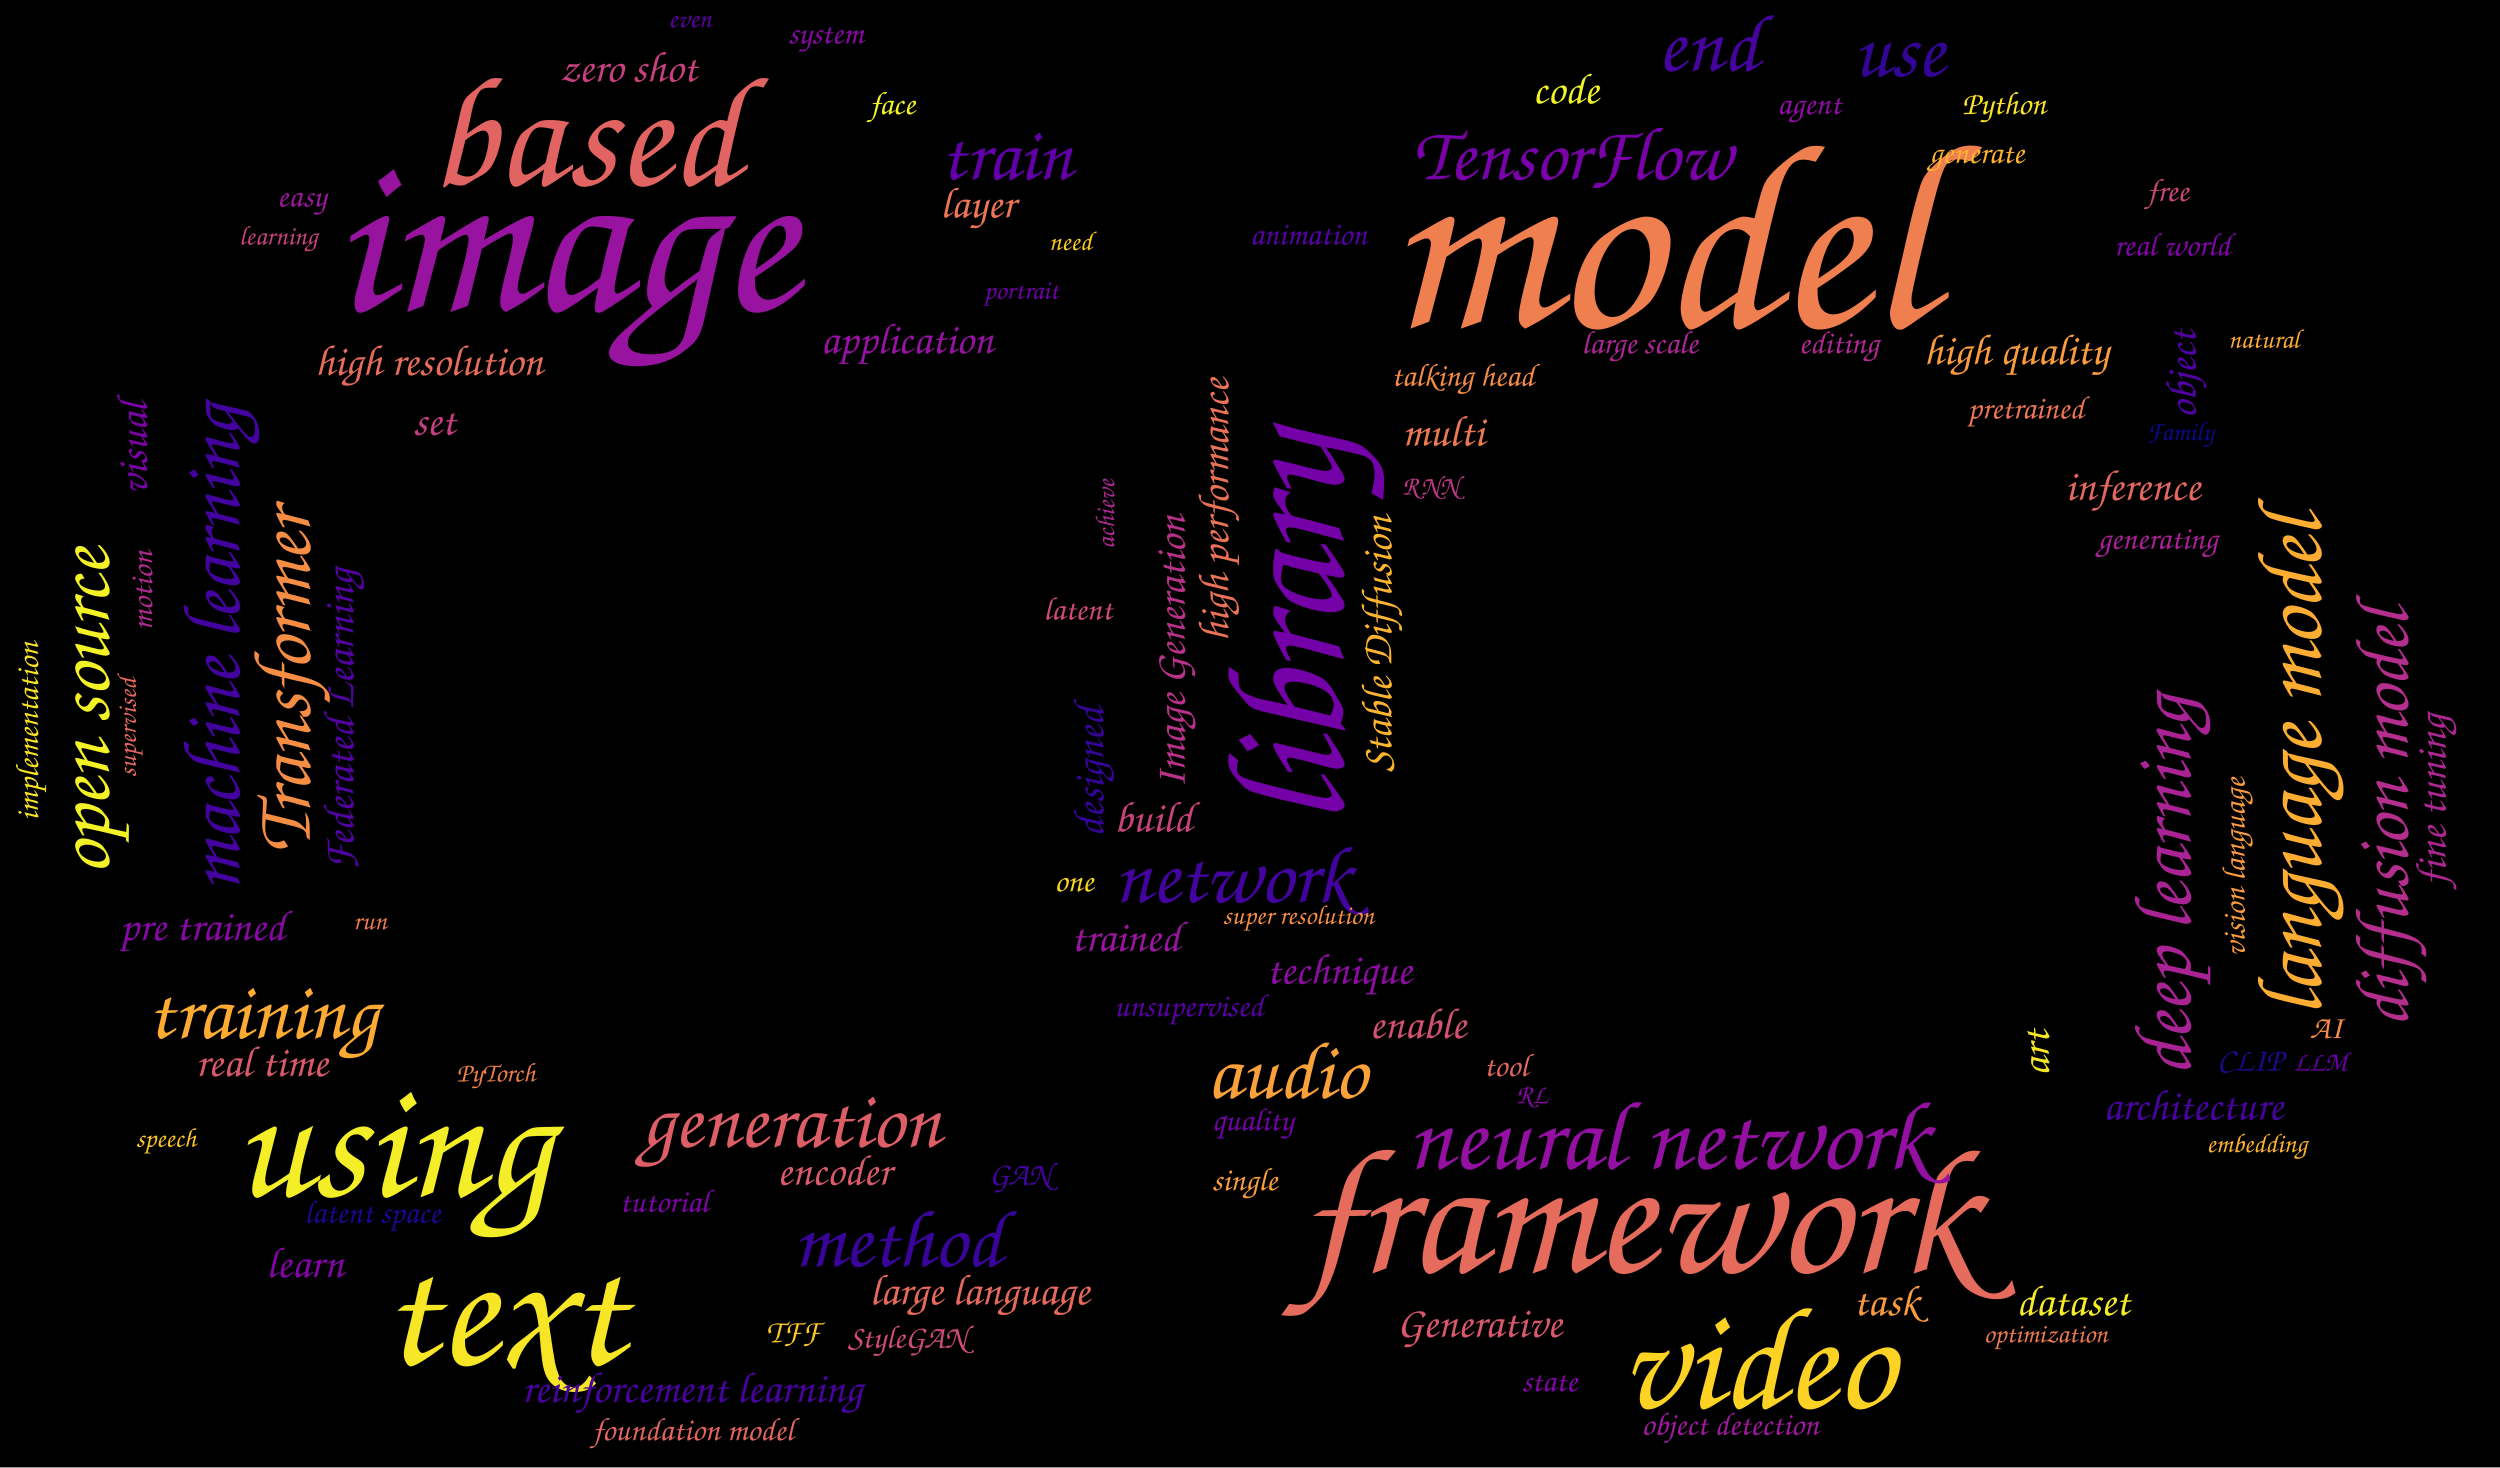
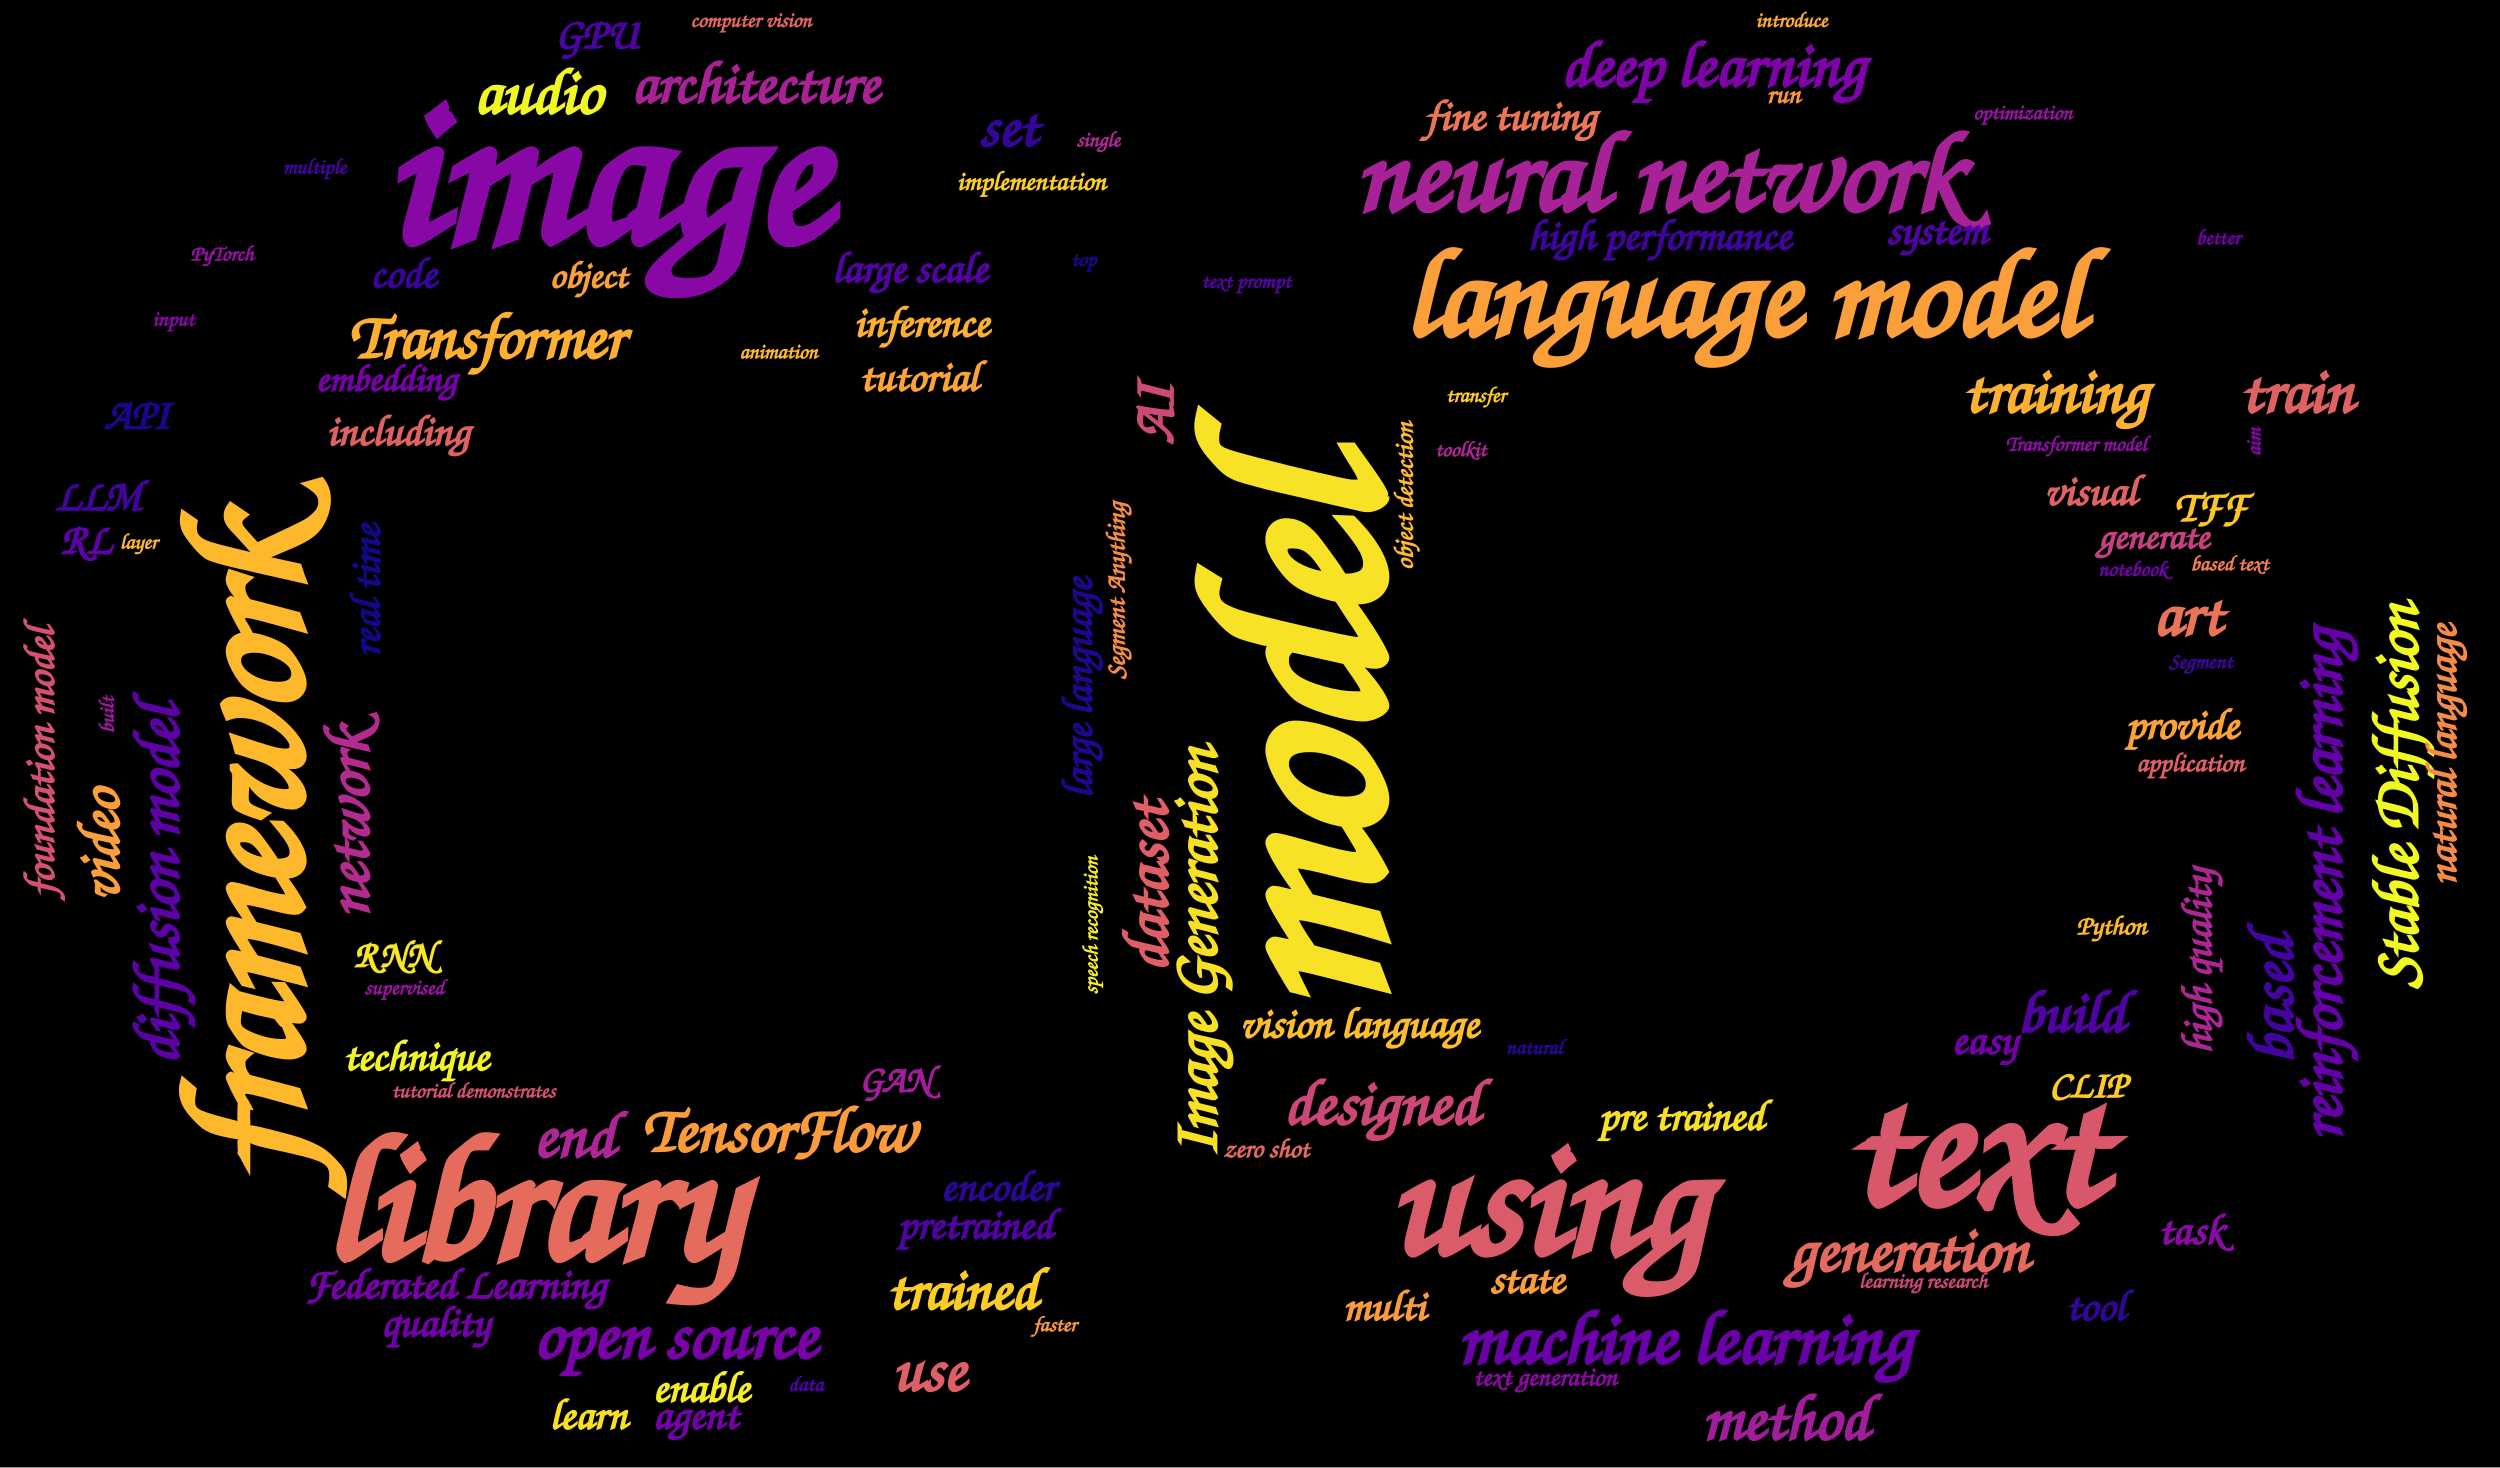
<svg xmlns="http://www.w3.org/2000/svg" width="460" height="270">
-   <style>text{font-family:'Comic Sans MS';font-weight:normal;font-style:italic;}</style>
+   <style>text{font-family:'Comic Sans MS';font-weight:bold;font-style:normal;}</style>
  <rect width="100%" height="100%" style="fill:black" />
-   <text transform="translate(255,60)" font-size="49" style="fill:rgb(240, 127, 79)">model</text>
-   <text transform="translate(61,57)" font-size="42" style="fill:rgb(152, 20, 160)">image</text>
-   <text transform="translate(239,234)" font-size="33" style="fill:rgb(229, 107, 93)">framework</text>
-   <text transform="translate(70,251)" font-size="32" style="fill:rgb(246, 230, 38)">text</text>
-   <text transform="translate(43,220)" font-size="31" style="fill:rgb(243, 238, 39)">using</text>
-   <text transform="translate(247,152) rotate(-90)" font-size="31" style="fill:rgb(116, 1, 168)">library</text>
-   <text transform="translate(79,34)" font-size="29" style="fill:rgb(225, 100, 98)">based</text>
-   <text transform="translate(298,259)" font-size="27" style="fill:rgb(252, 210, 37)">video</text>
-   <text transform="translate(259,215)" font-size="18" style="fill:rgb(148, 16, 162)">neural network</text>
-   <text transform="translate(427,187) rotate(-90)" font-size="17" style="fill:rgb(253, 174, 50)">language model</text>
-   <text transform="translate(44,164) rotate(-90)" font-size="15" style="fill:rgb(67, 3, 158)">machine learning</text>
-   <text transform="translate(146,233)" font-size="15" style="fill:rgb(56, 4, 154)">method</text>
-   <text transform="translate(57,157) rotate(-90)" font-size="15" style="fill:rgb(246, 141, 69)">Transformer</text>
-   <text transform="translate(341,14)" font-size="15" style="fill:rgb(51, 5, 151)">use</text>
-   <text transform="translate(118,211)" font-size="15" style="fill:rgb(221, 94, 102)">generation</text>
-   <text transform="translate(20,161) rotate(-90)" font-size="15" style="fill:rgb(242, 242, 39)">open source</text>
-   <text transform="translate(205,166)" font-size="15" style="fill:rgb(67, 3, 158)">network</text>
-   <text transform="translate(27,191)" font-size="15" style="fill:rgb(253, 171, 51)">training</text>
-   <text transform="translate(222,202)" font-size="15" style="fill:rgb(251, 161, 57)">audio</text>
-   <text transform="translate(305,13)" font-size="15" style="fill:rgb(70, 3, 159)">end</text>
-   <text transform="translate(403,198) rotate(-90)" font-size="15" style="fill:rgb(170, 35, 149)">deep learning</text>
-   <text transform="translate(443,189) rotate(-90)" font-size="14" style="fill:rgb(180, 46, 141)">diffusion model</text>
-   <text transform="translate(260,33)" font-size="14" style="fill:rgb(120, 1, 168)">TensorFlow</text>
-   <text transform="translate(173,33)" font-size="14" style="fill:rgb(97, 0, 167)">train</text>
-   <text transform="translate(96,258)" font-size="8" style="fill:rgb(72, 3, 159)">reinforcement learning</text>
-   <text transform="translate(371,242)" font-size="8" style="fill:rgb(245, 235, 39)">dataset</text>
-   <text transform="translate(377,198) rotate(-90)" font-size="8" style="fill:rgb(246, 230, 38)">art</text>
-   <text transform="translate(203,154) rotate(-90)" font-size="8" style="fill:rgb(53, 4, 152)">designed</text>
-   <text transform="translate(58,69)" font-size="8" style="fill:rgb(230, 108, 92)">high resolution</text>
-   <text transform="translate(22,173)" font-size="8" style="fill:rgb(136, 8, 166)">pre trained</text>
-   <text transform="translate(76,80)" font-size="8" style="fill:rgb(196, 62, 127)">set</text>
-   <text transform="translate(36,198)" font-size="8" style="fill:rgb(217, 88, 106)">real time</text>
-   <text transform="translate(218,145) rotate(-90)" font-size="8" style="fill:rgb(184, 50, 137)">Image Generation</text>
-   <text transform="translate(257,246)" font-size="8" style="fill:rgb(216, 87, 107)">Generative</text>
-   <text transform="translate(49,235)" font-size="8" style="fill:rgb(131, 5, 167)">learn</text>
-   <text transform="translate(197,175)" font-size="8" style="fill:rgb(154, 22, 159)">trained</text>
-   <text transform="translate(354,67)" font-size="8" style="fill:rgb(250, 155, 61)">high quality</text>
-   <text transform="translate(450,163) rotate(-90)" font-size="8" style="fill:rgb(173, 39, 147)">fine tuning</text>
-   <text transform="translate(103,15)" font-size="8" style="fill:rgb(197, 64, 126)">zero shot</text>
-   <text transform="translate(256,142) rotate(-90)" font-size="8" style="fill:rgb(253, 180, 47)">Stable Diffusion</text>
-   <text transform="translate(380,92)" font-size="8" style="fill:rgb(227, 104, 95)">inference</text>
-   <text transform="translate(143,218)" font-size="8" style="fill:rgb(218, 90, 106)">encoder</text>
-   <text transform="translate(404,77) rotate(-90)" font-size="8" style="fill:rgb(80, 2, 162)">object</text>
-   <text transform="translate(27,91) rotate(-90)" font-size="8" style="fill:rgb(123, 2, 168)">visual</text>
-   <text transform="translate(258,82)" font-size="8" style="fill:rgb(237, 121, 83)">multi</text>
-   <text transform="translate(233,181)" font-size="8" style="fill:rgb(142, 12, 164)">technique</text>
-   <text transform="translate(160,240)" font-size="8" style="fill:rgb(229, 106, 93)">large language</text>
-   <text transform="translate(65,160) rotate(-90)" font-size="8" style="fill:rgb(85, 2, 164)">Federated Learning</text>
-   <text transform="translate(205,153)" font-size="8" style="fill:rgb(200, 67, 123)">build</text>
-   <text transform="translate(387,206)" font-size="8" style="fill:rgb(72, 3, 159)">architecture</text>
-   <text transform="translate(173,40)" font-size="8" style="fill:rgb(235, 117, 86)">layer</text>
-   <text transform="translate(151,65)" font-size="8" style="fill:rgb(150, 19, 161)">application</text>
-   <text transform="translate(341,242)" font-size="8" style="fill:rgb(249, 154, 62)">task</text>
-   <text transform="translate(252,191)" font-size="8" style="fill:rgb(211, 81, 113)">enable</text>
-   <text transform="translate(282,19)" font-size="8" style="fill:rgb(241, 245, 37)">code</text>
-   <text transform="translate(226,118) rotate(-90)" font-size="8" style="fill:rgb(233, 114, 87)">high performance</text>
-   <text transform="translate(302,264)" font-size="6" style="fill:rgb(158, 25, 157)">object detection</text>
-   <text transform="translate(291,65)" font-size="6" style="fill:rgb(172, 38, 148)">large scale</text>
-   <text transform="translate(28,116) rotate(-90)" font-size="6" style="fill:rgb(177, 42, 144)">motion</text>
-   <text transform="translate(223,208)" font-size="6" style="fill:rgb(116, 1, 168)">quality</text>
-   <text transform="translate(362,77)" font-size="6" style="fill:rgb(235, 118, 85)">pretrained</text>
-   <text transform="translate(145,8)" font-size="6" style="fill:rgb(136, 8, 166)">system</text>
-   <text transform="translate(273,198)" font-size="6" style="fill:rgb(226, 102, 96)">tool</text>
-   <text transform="translate(141,247)" font-size="6" style="fill:rgb(253, 197, 39)">TFF</text>
-   <text transform="translate(51,38)" font-size="6" style="fill:rgb(156, 23, 158)">easy</text>
-   <text transform="translate(413,176) rotate(-90)" font-size="6" style="fill:rgb(250, 155, 61)">vision language</text>
-   <text transform="translate(389,47)" font-size="6" style="fill:rgb(129, 4, 167)">real world</text>
-   <text transform="translate(56,225)" font-size="6" style="fill:rgb(29, 6, 142)">latent space</text>
-   <text transform="translate(425,191)" font-size="6" style="fill:rgb(245, 139, 71)">AI</text>
-   <text transform="translate(160,21)" font-size="6" style="fill:rgb(241, 245, 37)">face</text>
-   <text transform="translate(205,187)" font-size="6" style="fill:rgb(88, 1, 164)">unsupervised</text>
-   <text transform="translate(7,151) rotate(-90)" font-size="6" style="fill:rgb(247, 226, 37)">implementation</text>
-   <text transform="translate(223,219)" font-size="6" style="fill:rgb(250, 158, 59)">single</text>
-   <text transform="translate(156,248)" font-size="6" style="fill:rgb(206, 75, 117)">StyleGAN</text>
-   <text transform="translate(395,37)" font-size="6" style="fill:rgb(203, 70, 121)">free</text>
-   <text transform="translate(386,101)" font-size="6" style="fill:rgb(168, 34, 150)">generating</text>
-   <text transform="translate(230,45)" font-size="6" style="fill:rgb(83, 2, 163)">animation</text>
-   <text transform="translate(182,218)" font-size="6" style="fill:rgb(67, 3, 158)">GAN</text>
-   <text transform="translate(355,30)" font-size="6" style="fill:rgb(253, 178, 47)">generate</text>
-   <text transform="translate(280,256)" font-size="6" style="fill:rgb(131, 5, 167)">state</text>
-   <text transform="translate(192,114)" font-size="6" style="fill:rgb(206, 75, 117)">latent</text>
-   <text transform="translate(194,164)" font-size="6" style="fill:rgb(251, 213, 36)">one</text>
-   <text transform="translate(331,65)" font-size="6" style="fill:rgb(176, 41, 145)">editing</text>
-   <text transform="translate(408,197)" font-size="6" style="fill:rgb(32, 6, 143)">CLIP</text>
-   <text transform="translate(114,223)" font-size="6" style="fill:rgb(126, 3, 168)">tutorial</text>
-   <text transform="translate(327,21)" font-size="6" style="fill:rgb(143, 13, 164)">agent</text>
-   <text transform="translate(361,21)" font-size="6" style="fill:rgb(247, 228, 37)">Python</text>
-   <text transform="translate(109,265)" font-size="6" style="fill:rgb(226, 101, 97)">foundation model</text>
-   <text transform="translate(256,71)" font-size="6" style="fill:rgb(245, 140, 70)">talking head</text>
-   <text transform="translate(225,170)" font-size="5" style="fill:rgb(246, 141, 69)">super resolution</text>
-   <text transform="translate(193,46)" font-size="5" style="fill:rgb(253, 203, 38)">need</text>
-   <text transform="translate(279,203)" font-size="5" style="fill:rgb(135, 7, 166)">RL</text>
-   <text transform="translate(44,45)" font-size="5" style="fill:rgb(200, 67, 123)">learning</text>
-   <text transform="translate(25,143) rotate(-90)" font-size="5" style="fill:rgb(227, 104, 95)">supervised</text>
-   <text transform="translate(406,212)" font-size="5" style="fill:rgb(253, 177, 48)">embedding</text>
-   <text transform="translate(410,64)" font-size="5" style="fill:rgb(253, 171, 51)">natural</text>
-   <text transform="translate(25,211)" font-size="5" style="fill:rgb(253, 198, 39)">speech</text>
-   <text transform="translate(84,199)" font-size="5" style="fill:rgb(240, 127, 79)">PyTorch</text>
-   <text transform="translate(395,81)" font-size="5" style="fill:rgb(13, 8, 135)">Family</text>
-   <text transform="translate(181,55)" font-size="5" style="fill:rgb(111, 0, 168)">portrait</text>
-   <text transform="translate(205,101) rotate(-90)" font-size="5" style="fill:rgb(174, 40, 146)">achieve</text>
-   <text transform="translate(365,247)" font-size="5" style="fill:rgb(237, 122, 82)">optimization</text>
-   <text transform="translate(258,91)" font-size="5" style="fill:rgb(189, 55, 134)">RNN</text>
-   <text transform="translate(123,5)" font-size="5" style="fill:rgb(91, 1, 165)">even</text>
-   <text transform="translate(422,197)" font-size="5" style="fill:rgb(102, 0, 167)">LLM</text>
-   <text transform="translate(65,171)" font-size="5" style="fill:rgb(237, 122, 82)">run</text>
+   <text transform="translate(255,187) rotate(-90)" font-size="49" style="fill:rgb(247, 226, 37)">model</text>
+   <text transform="translate(70,45)" font-size="40" style="fill:rgb(136, 8, 166)">image</text>
+   <text transform="translate(339,222)" font-size="34" style="fill:rgb(216, 87, 107)">text</text>
+   <text transform="translate(59,232)" font-size="33" style="fill:rgb(229, 107, 93)">library</text>
+   <text transform="translate(56,217) rotate(-90)" font-size="32" style="fill:rgb(254, 184, 44)">framework</text>
+   <text transform="translate(255,231)" font-size="31" style="fill:rgb(218, 91, 105)">using</text>
+   <text transform="translate(258,62)" font-size="23" style="fill:rgb(251, 159, 58)">language model</text>
+   <text transform="translate(249,39)" font-size="21" style="fill:rgb(167, 33, 151)">neural network</text>
+   <text transform="translate(268,251)" font-size="14" style="fill:rgb(105, 0, 168)">machine learning</text>
+   <text transform="translate(98,250)" font-size="13" style="fill:rgb(120, 1, 168)">open source</text>
+   <text transform="translate(422,196) rotate(-90)" font-size="12" style="fill:rgb(67, 3, 158)">based</text>
+   <text transform="translate(164,256)" font-size="12" style="fill:rgb(222, 95, 101)">use</text>
+   <text transform="translate(287,16)" font-size="12" style="fill:rgb(125, 3, 168)">deep learning</text>
+   <text transform="translate(396,117)" font-size="12" style="fill:rgb(234, 116, 87)">art</text>
+   <text transform="translate(412,76)" font-size="12" style="fill:rgb(223, 98, 99)">train</text>
+   <text transform="translate(68,169) rotate(-90)" font-size="12" style="fill:rgb(178, 43, 143)">network</text>
+   <text transform="translate(361,76)" font-size="12" style="fill:rgb(253, 177, 48)">training</text>
+   <text transform="translate(236,207)" font-size="12" style="fill:rgb(204, 71, 120)">designed</text>
+   <text transform="translate(87,21)" font-size="12" style="fill:rgb(240, 247, 36)">audio</text>
+   <text transform="translate(64,66)" font-size="12" style="fill:rgb(253, 175, 49)">Transformer</text>
+   <text transform="translate(431,210) rotate(-90)" font-size="12" style="fill:rgb(100, 0, 167)">reinforcement learning</text>
+   <text transform="translate(313,265)" font-size="12" style="fill:rgb(162, 29, 154)">method</text>
+   <text transform="translate(98,213)" font-size="12" style="fill:rgb(172, 38, 148)">end</text>
+   <text transform="translate(329,234)" font-size="12" style="fill:rgb(228, 105, 94)">generation</text>
+   <text transform="translate(118,212)" font-size="12" style="fill:rgb(250, 156, 60)">TensorFlow</text>
+   <text transform="translate(33,196) rotate(-90)" font-size="12" style="fill:rgb(91, 1, 165)">diffusion model</text>
+   <text transform="translate(215,179) rotate(-90)" font-size="12" style="fill:rgb(222, 95, 101)">dataset</text>
+   <text transform="translate(224,213) rotate(-90)" font-size="12" style="fill:rgb(248, 225, 37)">Image Generation</text>
+   <text transform="translate(445,182) rotate(-90)" font-size="12" style="fill:rgb(240, 249, 33)">Stable Diffusion</text>
+   <text transform="translate(216,82) rotate(-90)" font-size="11" style="fill:rgb(205, 74, 118)">AI</text>
+   <text transform="translate(22,166) rotate(-90)" font-size="11" style="fill:rgb(251, 159, 58)">video</text>
+   <text transform="translate(371,190)" font-size="11" style="fill:rgb(81, 2, 163)">build</text>
+   <text transform="translate(163,241)" font-size="11" style="fill:rgb(252, 205, 37)">trained</text>
+   <text transform="translate(116,19)" font-size="11" style="fill:rgb(168, 34, 150)">architecture</text>
+   <text transform="translate(180,27)" font-size="11" style="fill:rgb(53, 4, 152)">set</text>
+   <text transform="translate(56,239)" font-size="8" style="fill:rgb(117, 1, 168)">Federated Learning</text>
+   <text transform="translate(101,263)" font-size="8" style="fill:rgb(248, 225, 37)">learn</text>
+   <text transform="translate(274,238)" font-size="8" style="fill:rgb(251, 159, 58)">state</text>
+   <text transform="translate(63,197)" font-size="8" style="fill:rgb(241, 244, 38)">technique</text>
+   <text transform="translate(120,258)" font-size="8" style="fill:rgb(244, 237, 39)">enable</text>
+   <text transform="translate(68,53)" font-size="8" style="fill:rgb(56, 4, 154)">code</text>
+   <text transform="translate(281,46)" font-size="8" style="fill:rgb(62, 4, 156)">high performance</text>
+   <text transform="translate(228,191)" font-size="8" style="fill:rgb(254, 189, 42)">vision language</text>
+   <text transform="translate(294,208)" font-size="8" style="fill:rgb(248, 225, 37)">pre trained</text>
+   <text transform="translate(391,136)" font-size="8" style="fill:rgb(251, 162, 56)">provide</text>
+   <text transform="translate(157,62)" font-size="8" style="fill:rgb(253, 175, 49)">inference</text>
+   <text transform="translate(173,221)" font-size="8" style="fill:rgb(44, 5, 148)">encoder</text>
+   <text transform="translate(376,93)" font-size="8" style="fill:rgb(224, 99, 99)">visual</text>
+   <text transform="translate(347,45)" font-size="8" style="fill:rgb(80, 2, 162)">system</text>
+   <text transform="translate(60,82)" font-size="8" style="fill:rgb(223, 98, 99)">including</text>
+   <text transform="translate(158,72)" font-size="8" style="fill:rgb(251, 162, 56)">tutorial</text>
+   <text transform="translate(400,96)" font-size="8" style="fill:rgb(253, 198, 39)">TFF</text>
+   <text transform="translate(359,194)" font-size="8" style="fill:rgb(113, 0, 168)">easy</text>
+   <text transform="translate(262,24)" font-size="8" style="fill:rgb(235, 118, 85)">fine tuning</text>
+   <text transform="translate(201,147) rotate(-90)" font-size="8" style="fill:rgb(32, 6, 143)">large language</text>
+   <text transform="translate(11,102)" font-size="8" style="fill:rgb(94, 1, 166)">RL</text>
+   <text transform="translate(10,94)" font-size="8" style="fill:rgb(65, 4, 157)">LLM</text>
+   <text transform="translate(70,246)" font-size="8" style="fill:rgb(113, 0, 168)">quality</text>
+   <text transform="translate(165,228)" font-size="8" style="fill:rgb(80, 2, 162)">pretrained</text>
+   <text transform="translate(397,229)" font-size="8" style="fill:rgb(139, 10, 165)">task</text>
+   <text transform="translate(102,9)" font-size="8" style="fill:rgb(75, 3, 161)">GPU</text>
+   <text transform="translate(247,243)" font-size="8" style="fill:rgb(250, 156, 60)">multi</text>
+   <text transform="translate(120,263)" font-size="8" style="fill:rgb(116, 1, 168)">agent</text>
+   <text transform="translate(19,79)" font-size="8" style="fill:rgb(25, 6, 140)">API</text>
+   <text transform="translate(380,243)" font-size="8" style="fill:rgb(49, 5, 151)">tool</text>
+   <text transform="translate(452,163) rotate(-90)" font-size="8" style="fill:rgb(245, 140, 70)">natural language</text>
+   <text transform="translate(407,194) rotate(-90)" font-size="8" style="fill:rgb(172, 38, 148)">high quality</text>
+   <text transform="translate(10,165) rotate(-90)" font-size="8" style="fill:rgb(212, 82, 112)">foundation model</text>
+   <text transform="translate(70,121) rotate(-90)" font-size="8" style="fill:rgb(19, 7, 137)">real time</text>
+   <text transform="translate(153,52)" font-size="8" style="fill:rgb(83, 2, 163)">large scale</text>
+   <text transform="translate(58,72)" font-size="7" style="fill:rgb(119, 1, 168)">embedding</text>
+   <text transform="translate(158,201)" font-size="7" style="fill:rgb(162, 29, 154)">GAN</text>
+   <text transform="translate(101,53)" font-size="7" style="fill:rgb(251, 159, 58)">object</text>
+   <text transform="translate(386,101)" font-size="7" style="fill:rgb(197, 64, 126)">generate</text>
+   <text transform="translate(377,202)" font-size="7" style="fill:rgb(253, 202, 38)">CLIP</text>
+   <text transform="translate(65,178)" font-size="7" style="fill:rgb(246, 230, 38)">RNN</text>
+   <text transform="translate(176,35)" font-size="5" style="fill:rgb(252, 206, 37)">implementation</text>
+   <text transform="translate(325,19)" font-size="5" style="fill:rgb(249, 151, 63)">run</text>
+   <text transform="translate(382,172)" font-size="5" style="fill:rgb(254, 184, 44)">Python</text>
+   <text transform="translate(393,142)" font-size="5" style="fill:rgb(222, 95, 101)">application</text>
+   <text transform="translate(260,105) rotate(-90)" font-size="5" style="fill:rgb(254, 186, 44)">object detection</text>
+   <text transform="translate(207,125) rotate(-90)" font-size="5" style="fill:rgb(246, 141, 69)">Segment Anything</text>
+   <text transform="translate(271,255)" font-size="5" style="fill:rgb(138, 9, 165)">text generation</text>
+   <text transform="translate(225,213)" font-size="5" style="fill:rgb(228, 105, 94)">zero shot</text>
+   <text transform="translate(72,202)" font-size="4" style="fill:rgb(210, 79, 113)">tutorial demonstrates</text>
+   <text transform="translate(369,83)" font-size="4" style="fill:rgb(143, 13, 164)">Transformer model</text>
+   <text transform="translate(342,237)" font-size="4" style="fill:rgb(203, 70, 121)">learning research</text>
+   <text transform="translate(221,53)" font-size="4" style="fill:rgb(85, 2, 164)">text prompt</text>
+   <text transform="translate(67,183)" font-size="4" style="fill:rgb(152, 20, 160)">supervised</text>
+   <text transform="translate(277,194)" font-size="4" style="fill:rgb(42, 5, 147)">natural</text>
+   <text transform="translate(136,66)" font-size="4" style="fill:rgb(254, 186, 44)">animation</text>
+   <text transform="translate(266,74)" font-size="4" style="fill:rgb(253, 203, 38)">transfer</text>
+   <text transform="translate(399,123)" font-size="4" style="fill:rgb(63, 4, 156)">Segment</text>
+   <text transform="translate(28,60)" font-size="4" style="fill:rgb(136, 8, 166)">input</text>
+   <text transform="translate(198,27)" font-size="4" style="fill:rgb(173, 39, 147)">single</text>
+   <text transform="translate(52,32)" font-size="4" style="fill:rgb(65, 4, 157)">multiple</text>
+   <text transform="translate(416,84) rotate(-90)" font-size="4" style="fill:rgb(132, 5, 167)">aim</text>
+   <text transform="translate(145,256)" font-size="4" style="fill:rgb(75, 3, 161)">data</text>
+   <text transform="translate(404,45)" font-size="4" style="fill:rgb(111, 0, 168)">better</text>
+   <text transform="translate(386,106)" font-size="4" style="fill:rgb(114, 1, 168)">notebook</text>
+   <text transform="translate(190,245)" font-size="4" style="fill:rgb(249, 152, 62)">faster</text>
+   <text transform="translate(21,135) rotate(-90)" font-size="4" style="fill:rgb(157, 24, 157)">built</text>
+   <text transform="translate(197,49)" font-size="4" style="fill:rgb(29, 6, 142)">top</text>
+   <text transform="translate(22,101)" font-size="4" style="fill:rgb(253, 181, 46)">layer</text>
+   <text transform="translate(323,5)" font-size="4" style="fill:rgb(253, 171, 51)">introduce</text>
+   <text transform="translate(264,84)" font-size="4" style="fill:rgb(173, 39, 147)">toolkit</text>
+   <text transform="translate(35,48)" font-size="4" style="fill:rgb(148, 16, 162)">PyTorch</text>
+   <text transform="translate(363,22)" font-size="4" style="fill:rgb(150, 19, 161)">optimization</text>
+   <text transform="translate(127,5)" font-size="4" style="fill:rgb(226, 102, 96)">computer vision</text>
+   <text transform="translate(202,183) rotate(-90)" font-size="4" style="fill:rgb(244, 237, 39)">speech recognition</text>
+   <text transform="translate(403,105)" font-size="4" style="fill:rgb(240, 127, 79)">based text</text>
</svg>
